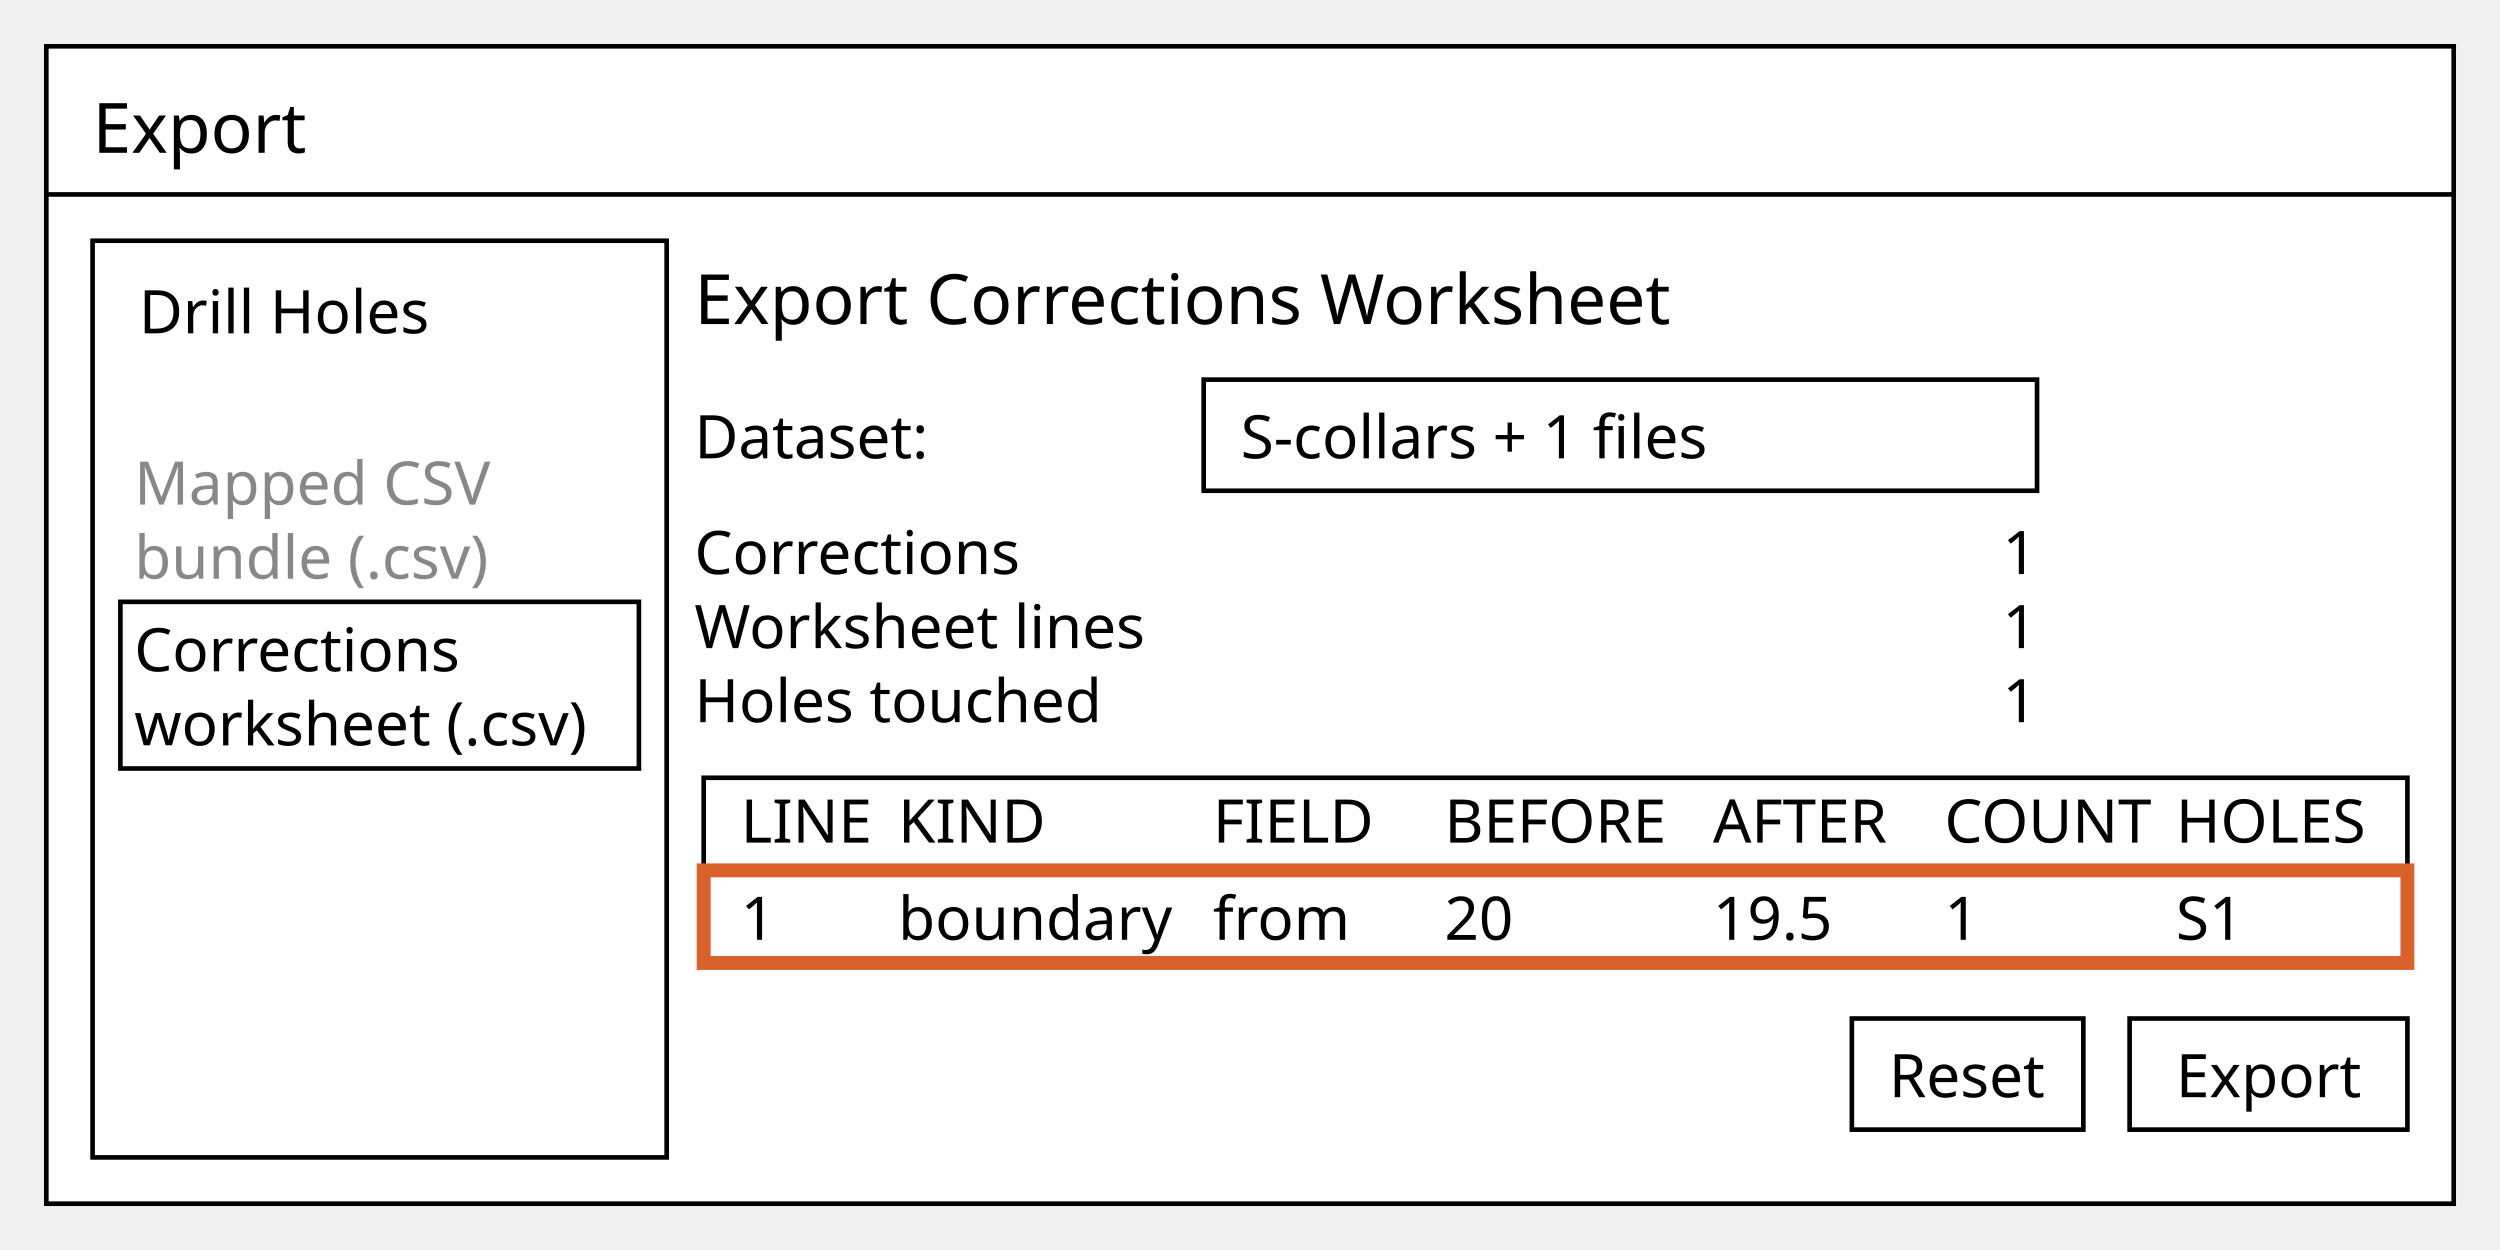
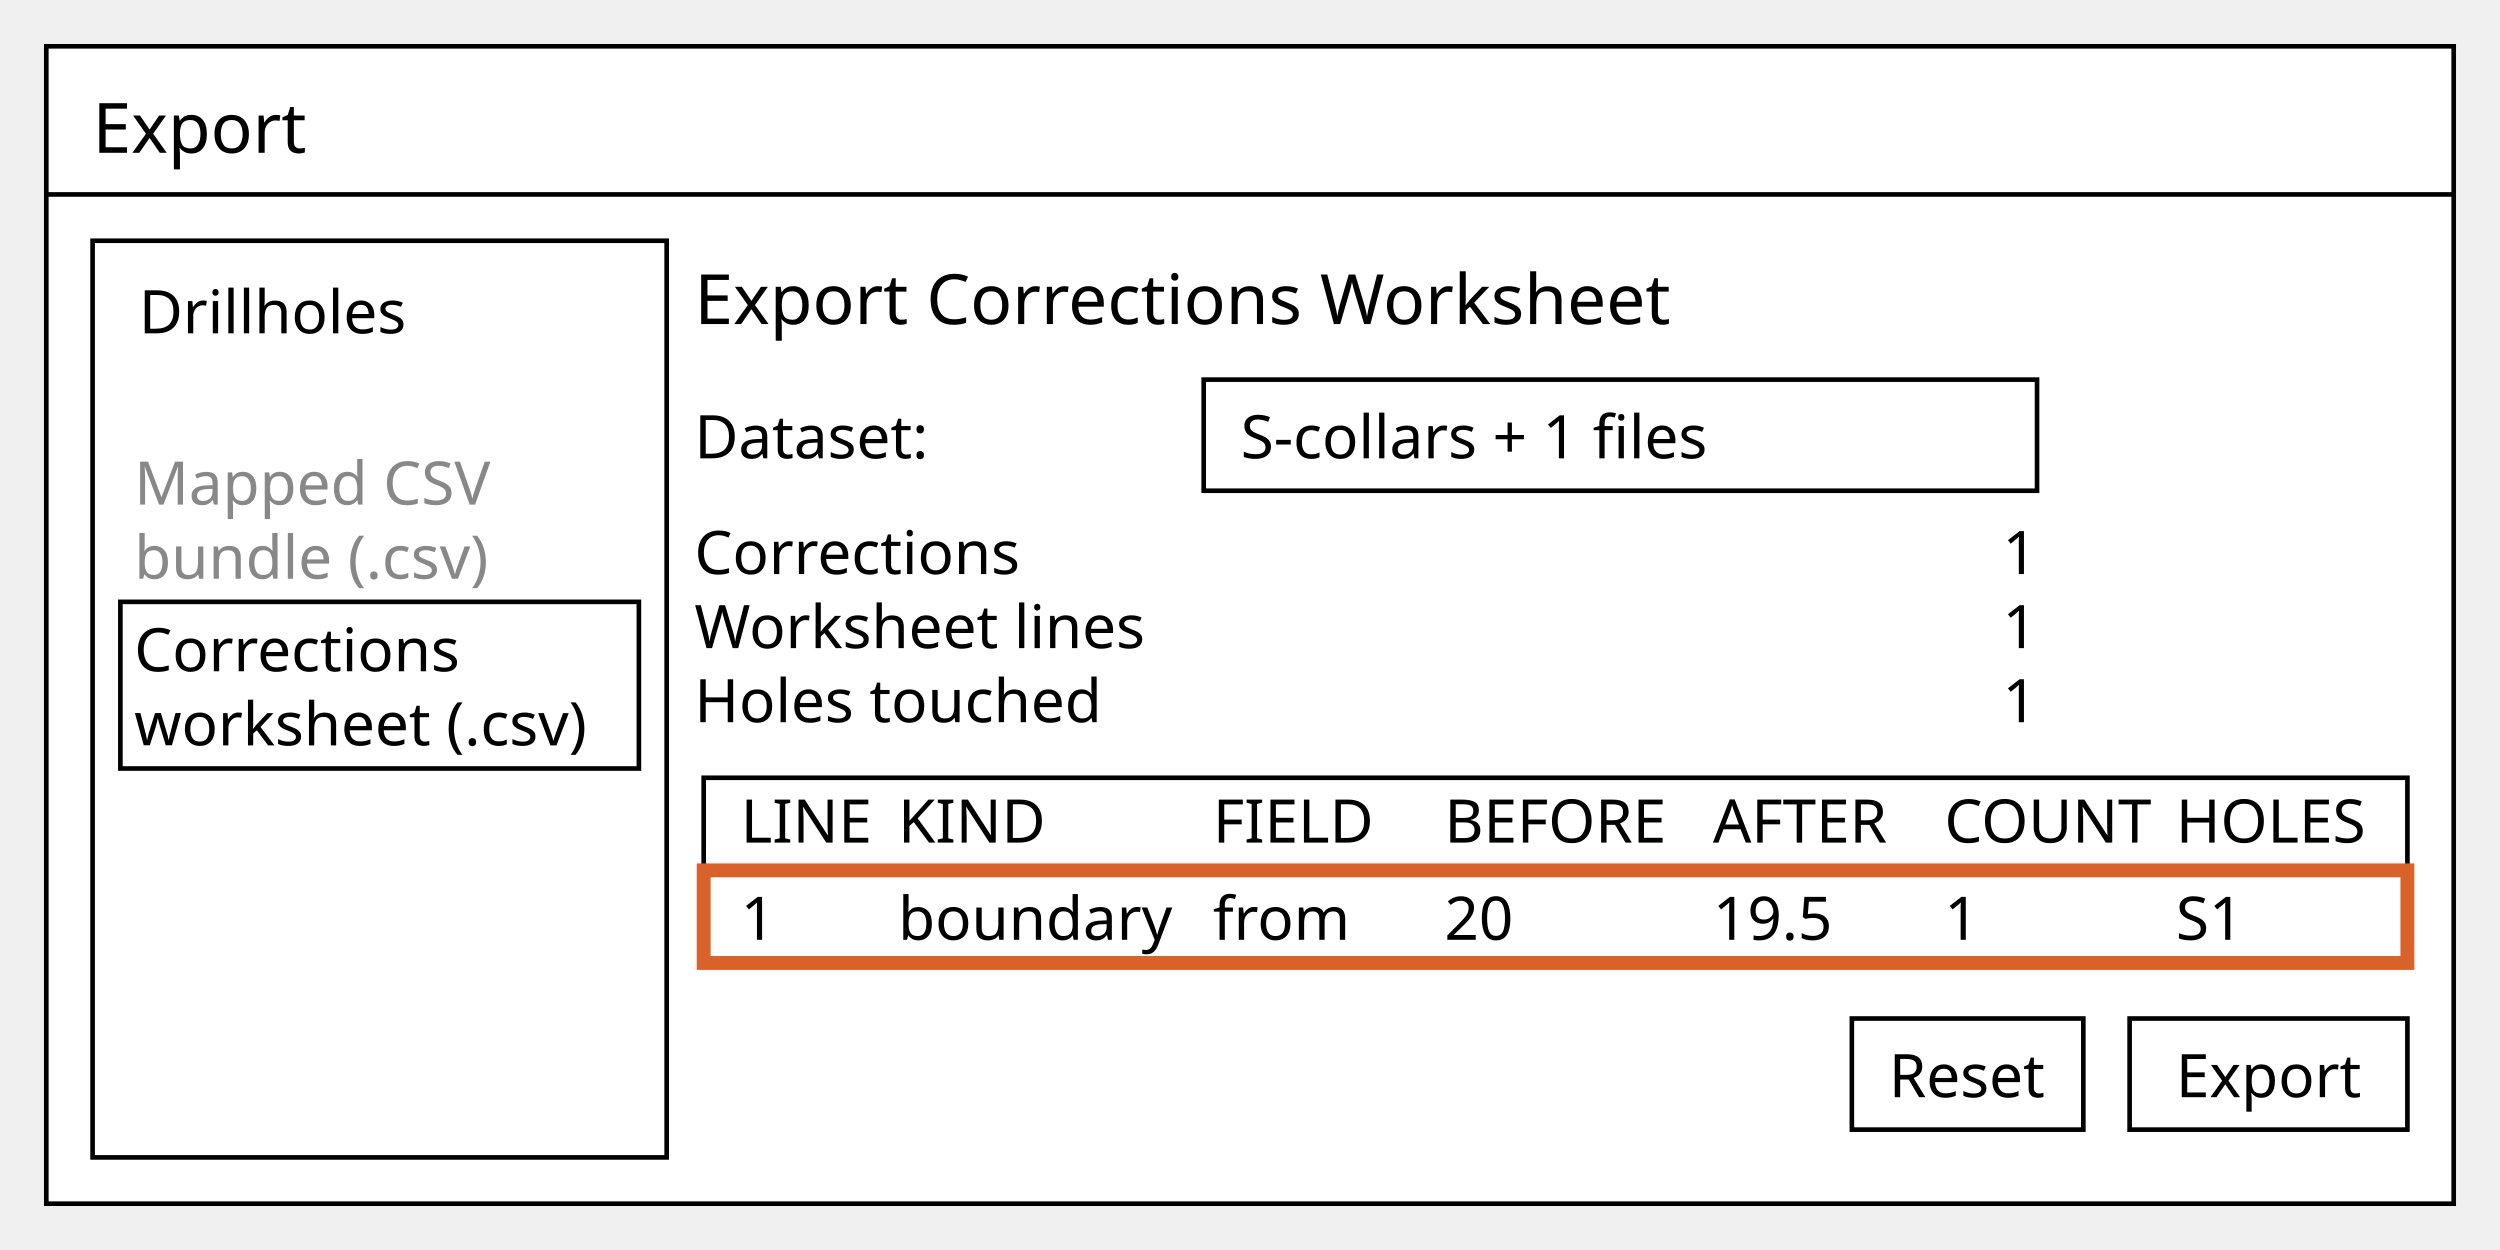
- <svg xmlns="http://www.w3.org/2000/svg" viewBox="0 0 540 270" width="540" height="270" role="img" aria-label="Any workspace, Export window, Corrections worksheet (.csv) chosen under Drill Holes: Corrections 1, Worksheet lines 1, Holes touched 1, and the worksheet line for S1: boundary, from, 20 to 19.5.">
+ <svg xmlns="http://www.w3.org/2000/svg" viewBox="0 0 540 270" width="540" height="270" role="img" aria-label="Any workspace, Export window, Corrections worksheet (.csv) chosen under Drillholes: Corrections 1, Worksheet lines 1, Holes touched 1, and the worksheet line for S1: boundary, from, 20 to 19.5.">
  <g stroke="#000" stroke-width="1" fill="#fff">
    <rect x="10" y="10" width="520" height="250" />
    <line x1="10" y1="42" x2="530" y2="42" />
    <rect x="20" y="52" width="124" height="198" />
    <rect x="26" y="130" width="112" height="36" />
    <rect x="260" y="82" width="180" height="24" />
    <rect x="400" y="220" width="50" height="24" />
    <rect x="152" y="168" width="368" height="40" fill="none" />
    <rect x="460" y="220" width="60" height="24" />
    <line x1="152" y1="188" x2="520" y2="188" />
  </g>
  <rect x="152" y="188" width="368" height="20" fill="none" stroke="#d9622b" stroke-width="3" />
  <g font-family="sans-serif" font-size="15" fill="#000">
    <text x="20" y="33">Export</text>
    <text x="150" y="70">Export Corrections Worksheet</text>
  </g>
  <g font-family="sans-serif" font-size="13" fill="#000">
-     <text x="30" y="72">Drill Holes</text>
+     <text x="30" y="72">Drillholes</text>
    <text x="29" y="109" fill="#888">Mapped CSV</text>
    <text x="29" y="125" fill="#888">bundle (.csv)</text>
    <text x="29" y="145">Corrections</text>
    <text x="29" y="161">worksheet (.csv)</text>
    <text x="150" y="99">Dataset:</text>
    <text x="268" y="99">S-collars + 1 files</text>
    <text x="150" y="124">Corrections</text>
    <text x="150" y="140">Worksheet lines</text>
    <text x="150" y="156">Holes touched</text>
    <text x="440" y="124" text-anchor="end">1</text>
    <text x="440" y="140" text-anchor="end">1</text>
    <text x="440" y="156" text-anchor="end">1</text>
    <text x="160" y="182">LINE</text>
    <text x="194" y="182">KIND</text>
    <text x="262" y="182">FIELD</text>
    <text x="312" y="182">BEFORE</text>
    <text x="370" y="182">AFTER</text>
    <text x="420" y="182">COUNT</text>
    <text x="470" y="182">HOLES</text>
    <text x="160" y="203">1</text>
    <text x="194" y="203">boundary</text>
    <text x="262" y="203">from</text>
    <text x="312" y="203">20</text>
    <text x="370" y="203">19.5</text>
    <text x="420" y="203">1</text>
    <text x="470" y="203">S1</text>
    <text x="408" y="237">Reset</text>
    <text x="470" y="237">Export</text>
  </g>
</svg>
